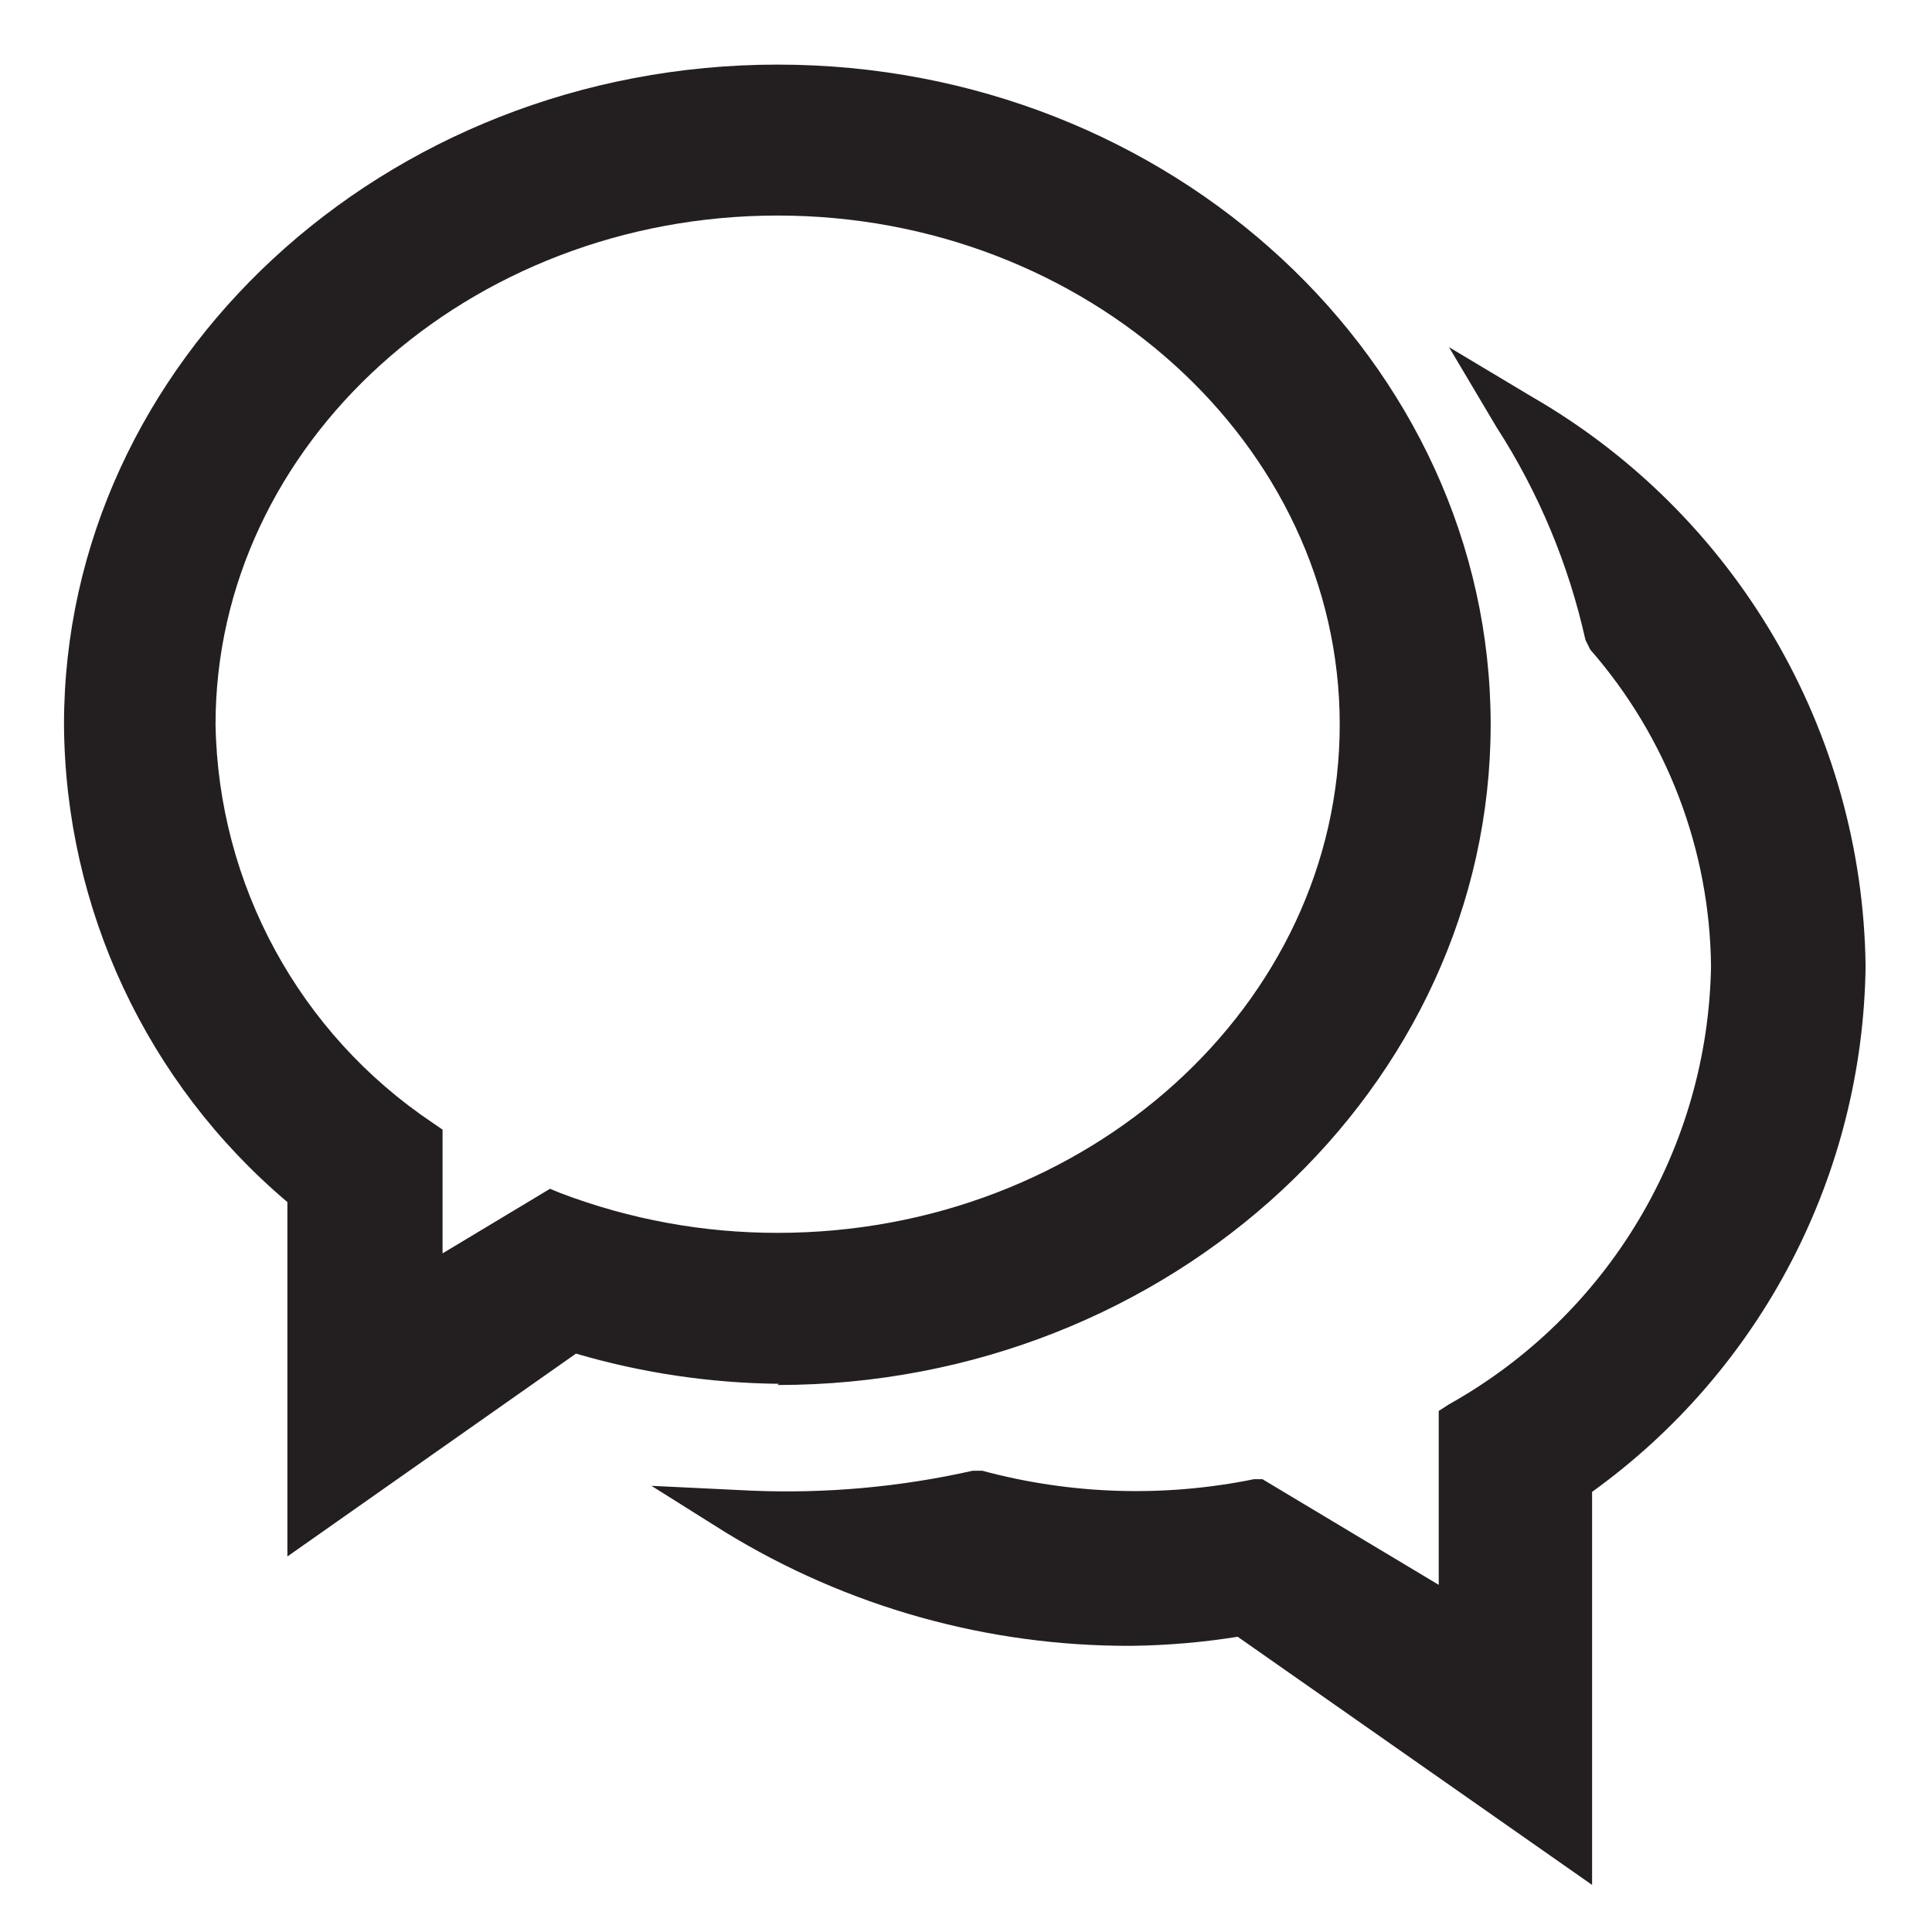
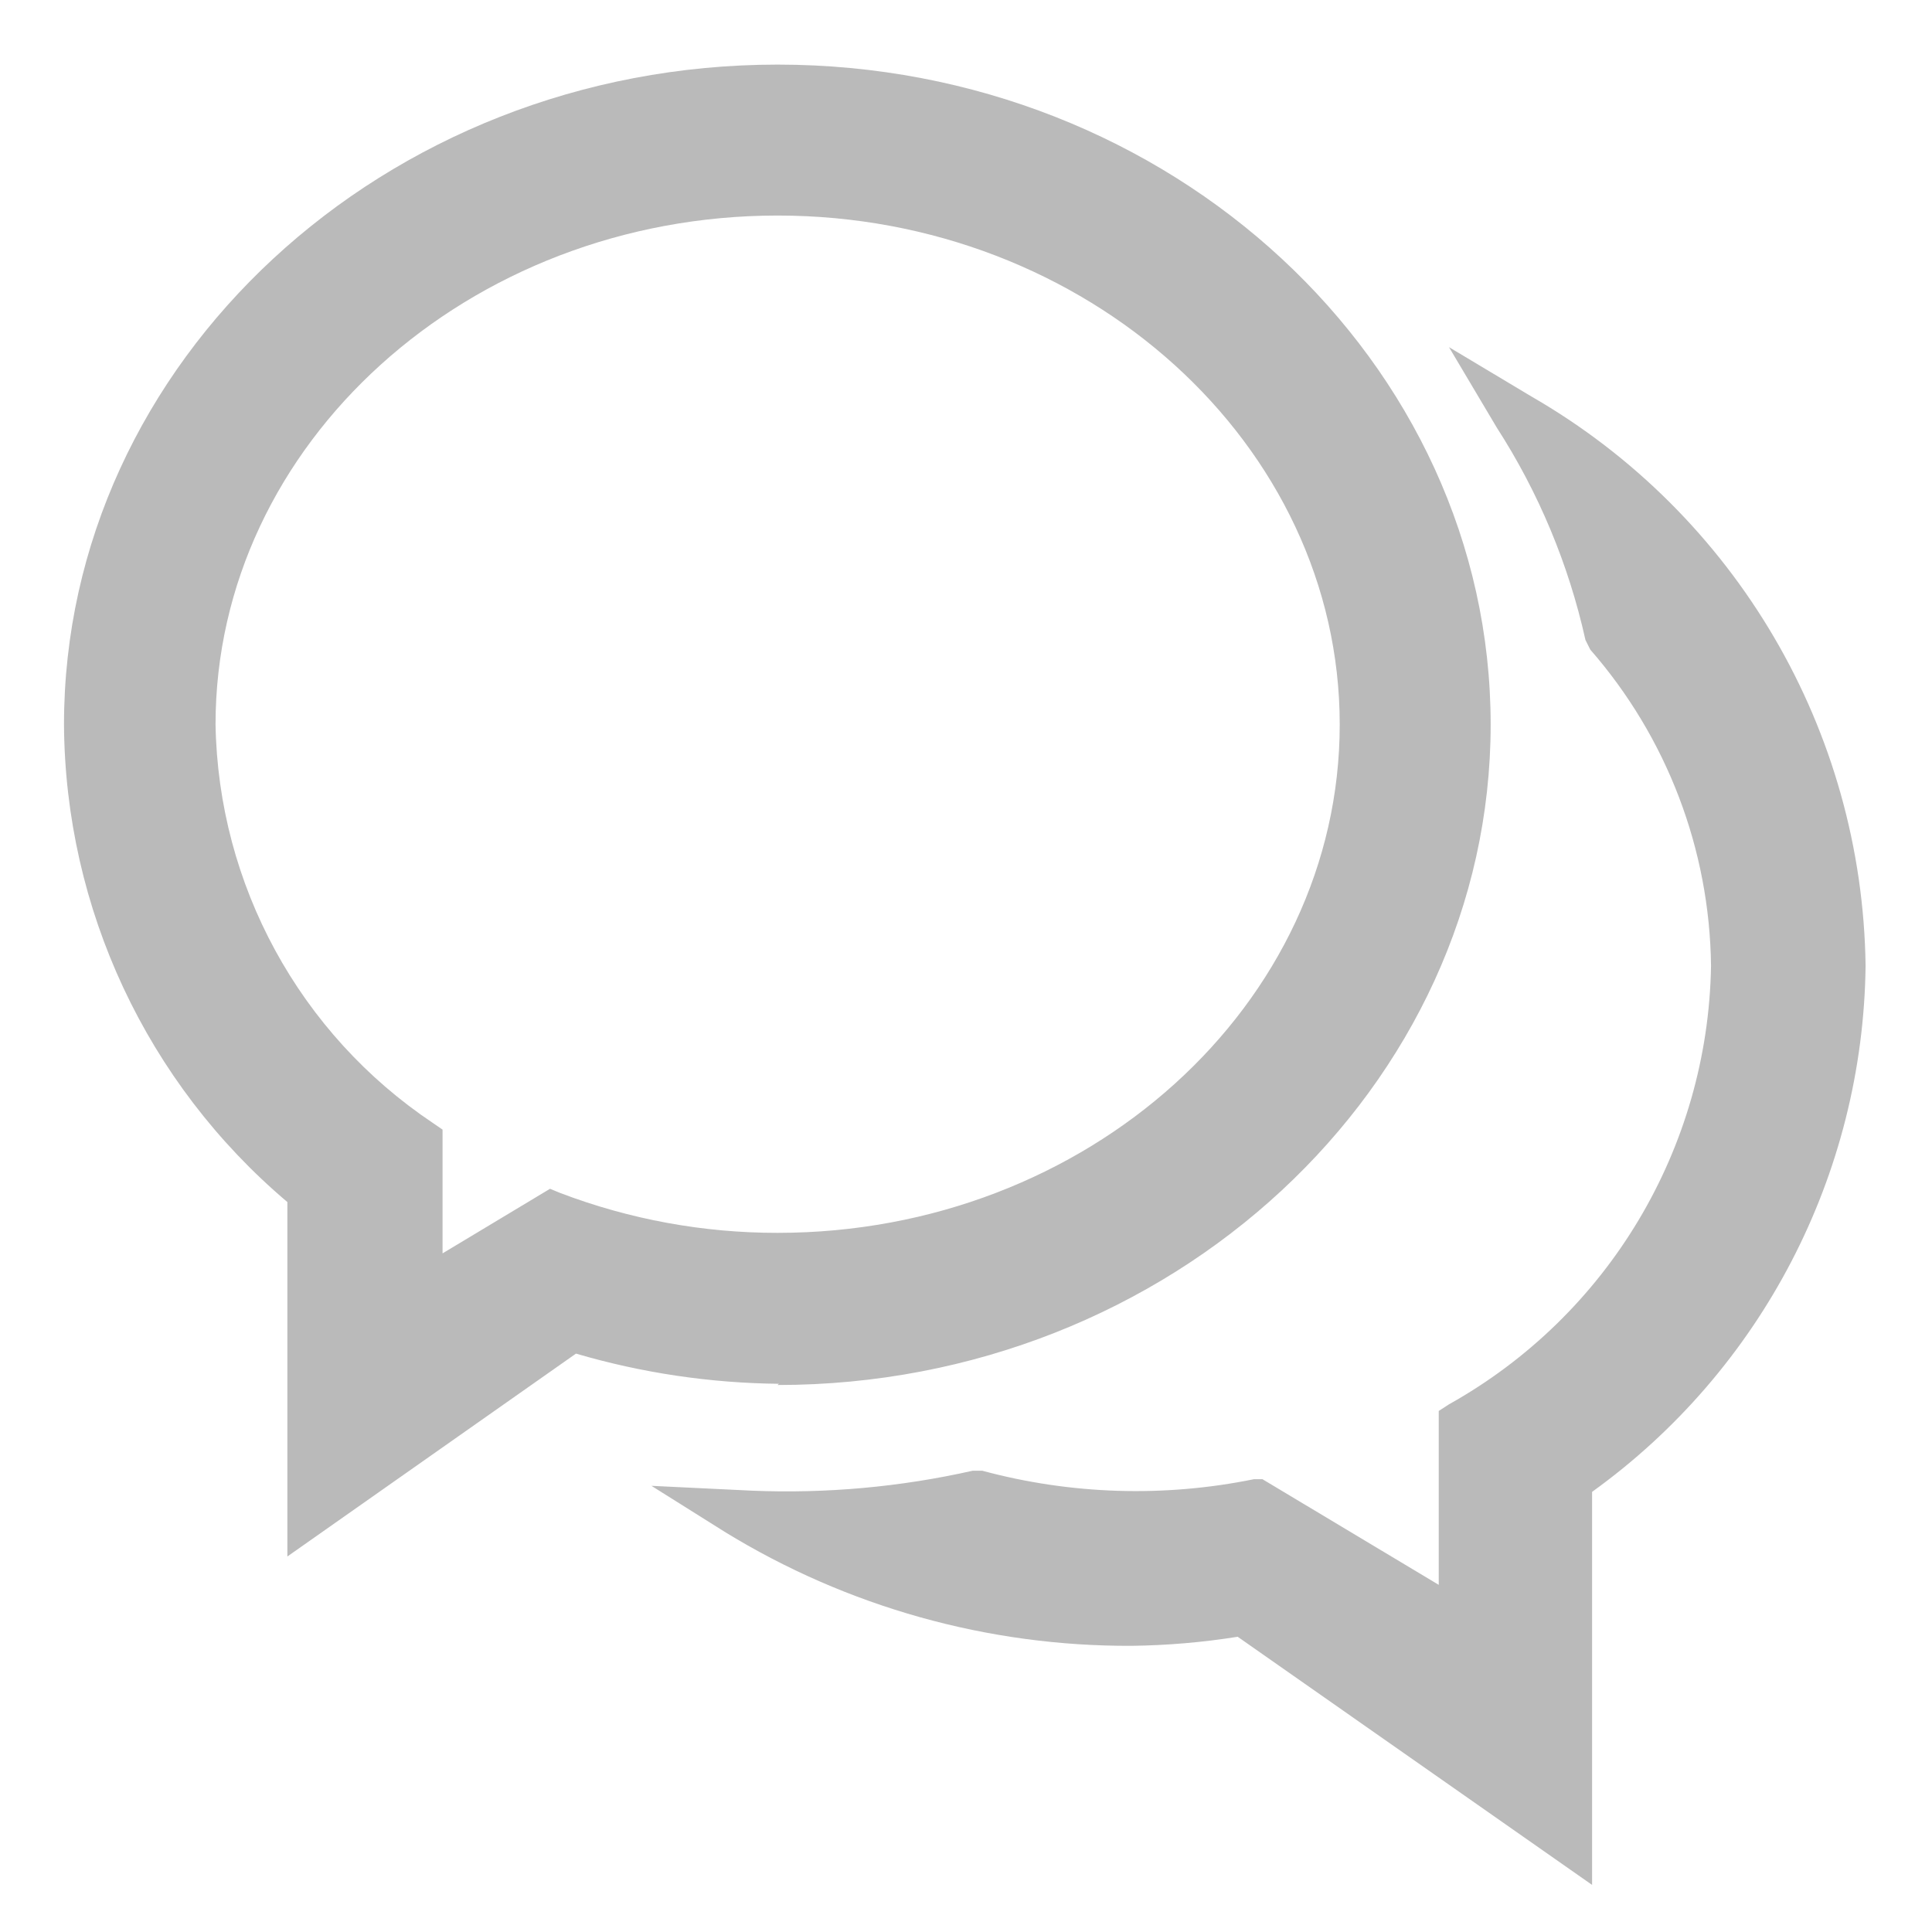
- <svg xmlns="http://www.w3.org/2000/svg" id="Layer_1" data-name="Layer 1" viewBox="0 0 32 32">
-   <defs>
-     <style>.cls-1{fill:#231f20;}</style>
-   </defs>
-   <path class="cls-1" d="M30.9,16a10.9,10.9,0,0,1-4.53,8.71v6.51l-5.87-4.11a12.1,12.1,0,0,1-1.75.15A12.77,12.77,0,0,1,12,25.37l-1.21-.76,1.66,0.08a14,14,0,0,0,3.66-.33l0.08,0,0.08,0a9.78,9.78,0,0,0,4.5.14l0.14,0,2.92,1.75V23.37L24,23.26A8.48,8.48,0,0,0,28.34,16a8.1,8.1,0,0,0-2-5.24l-0.08-.16a10.82,10.82,0,0,0-1.47-3.52L24,5.75l1.37,0.82A11.05,11.05,0,0,1,30.9,16Zm-18,6.92a12.38,12.38,0,0,1-3.36-.5L4.76,25.78V19.91A10.44,10.44,0,0,1,1.06,12c0-6,5.3-10.93,11.82-10.93S24.69,6,24.69,12,19.39,22.94,12.88,22.94ZM9.11,19.69l0.17,0.07a10.09,10.09,0,0,0,3.6.66c5.13,0,9.31-3.78,9.31-8.42S18,3.57,12.88,3.57,3.57,7.35,3.57,12a8.11,8.11,0,0,0,3.6,6.6l0.16,0.11v2.05Z" />
+ <svg xmlns="http://www.w3.org/2000/svg" id="Layer_1" data-name="Layer 1" viewBox="0 0 32 32" fill="#BABABA">
+   <path d="M30.9,16a10.9,10.9,0,0,1-4.53,8.71v6.51l-5.87-4.11a12.1,12.1,0,0,1-1.75.15A12.77,12.77,0,0,1,12,25.37l-1.21-.76,1.66,0.08a14,14,0,0,0,3.66-.33l0.08,0,0.08,0a9.78,9.78,0,0,0,4.5.14l0.14,0,2.92,1.75V23.37L24,23.26A8.48,8.48,0,0,0,28.34,16a8.1,8.1,0,0,0-2-5.24l-0.08-.16a10.82,10.82,0,0,0-1.47-3.52L24,5.75l1.37,0.82A11.05,11.05,0,0,1,30.9,16Zm-18,6.92a12.38,12.38,0,0,1-3.36-.5L4.76,25.78V19.91A10.44,10.44,0,0,1,1.06,12c0-6,5.3-10.93,11.82-10.93S24.69,6,24.69,12,19.39,22.94,12.88,22.94ZM9.11,19.69l0.17,0.07a10.09,10.09,0,0,0,3.6.66c5.13,0,9.31-3.78,9.31-8.42S18,3.57,12.88,3.57,3.57,7.35,3.57,12a8.11,8.11,0,0,0,3.6,6.6l0.16,0.11v2.05Z" />
</svg>
